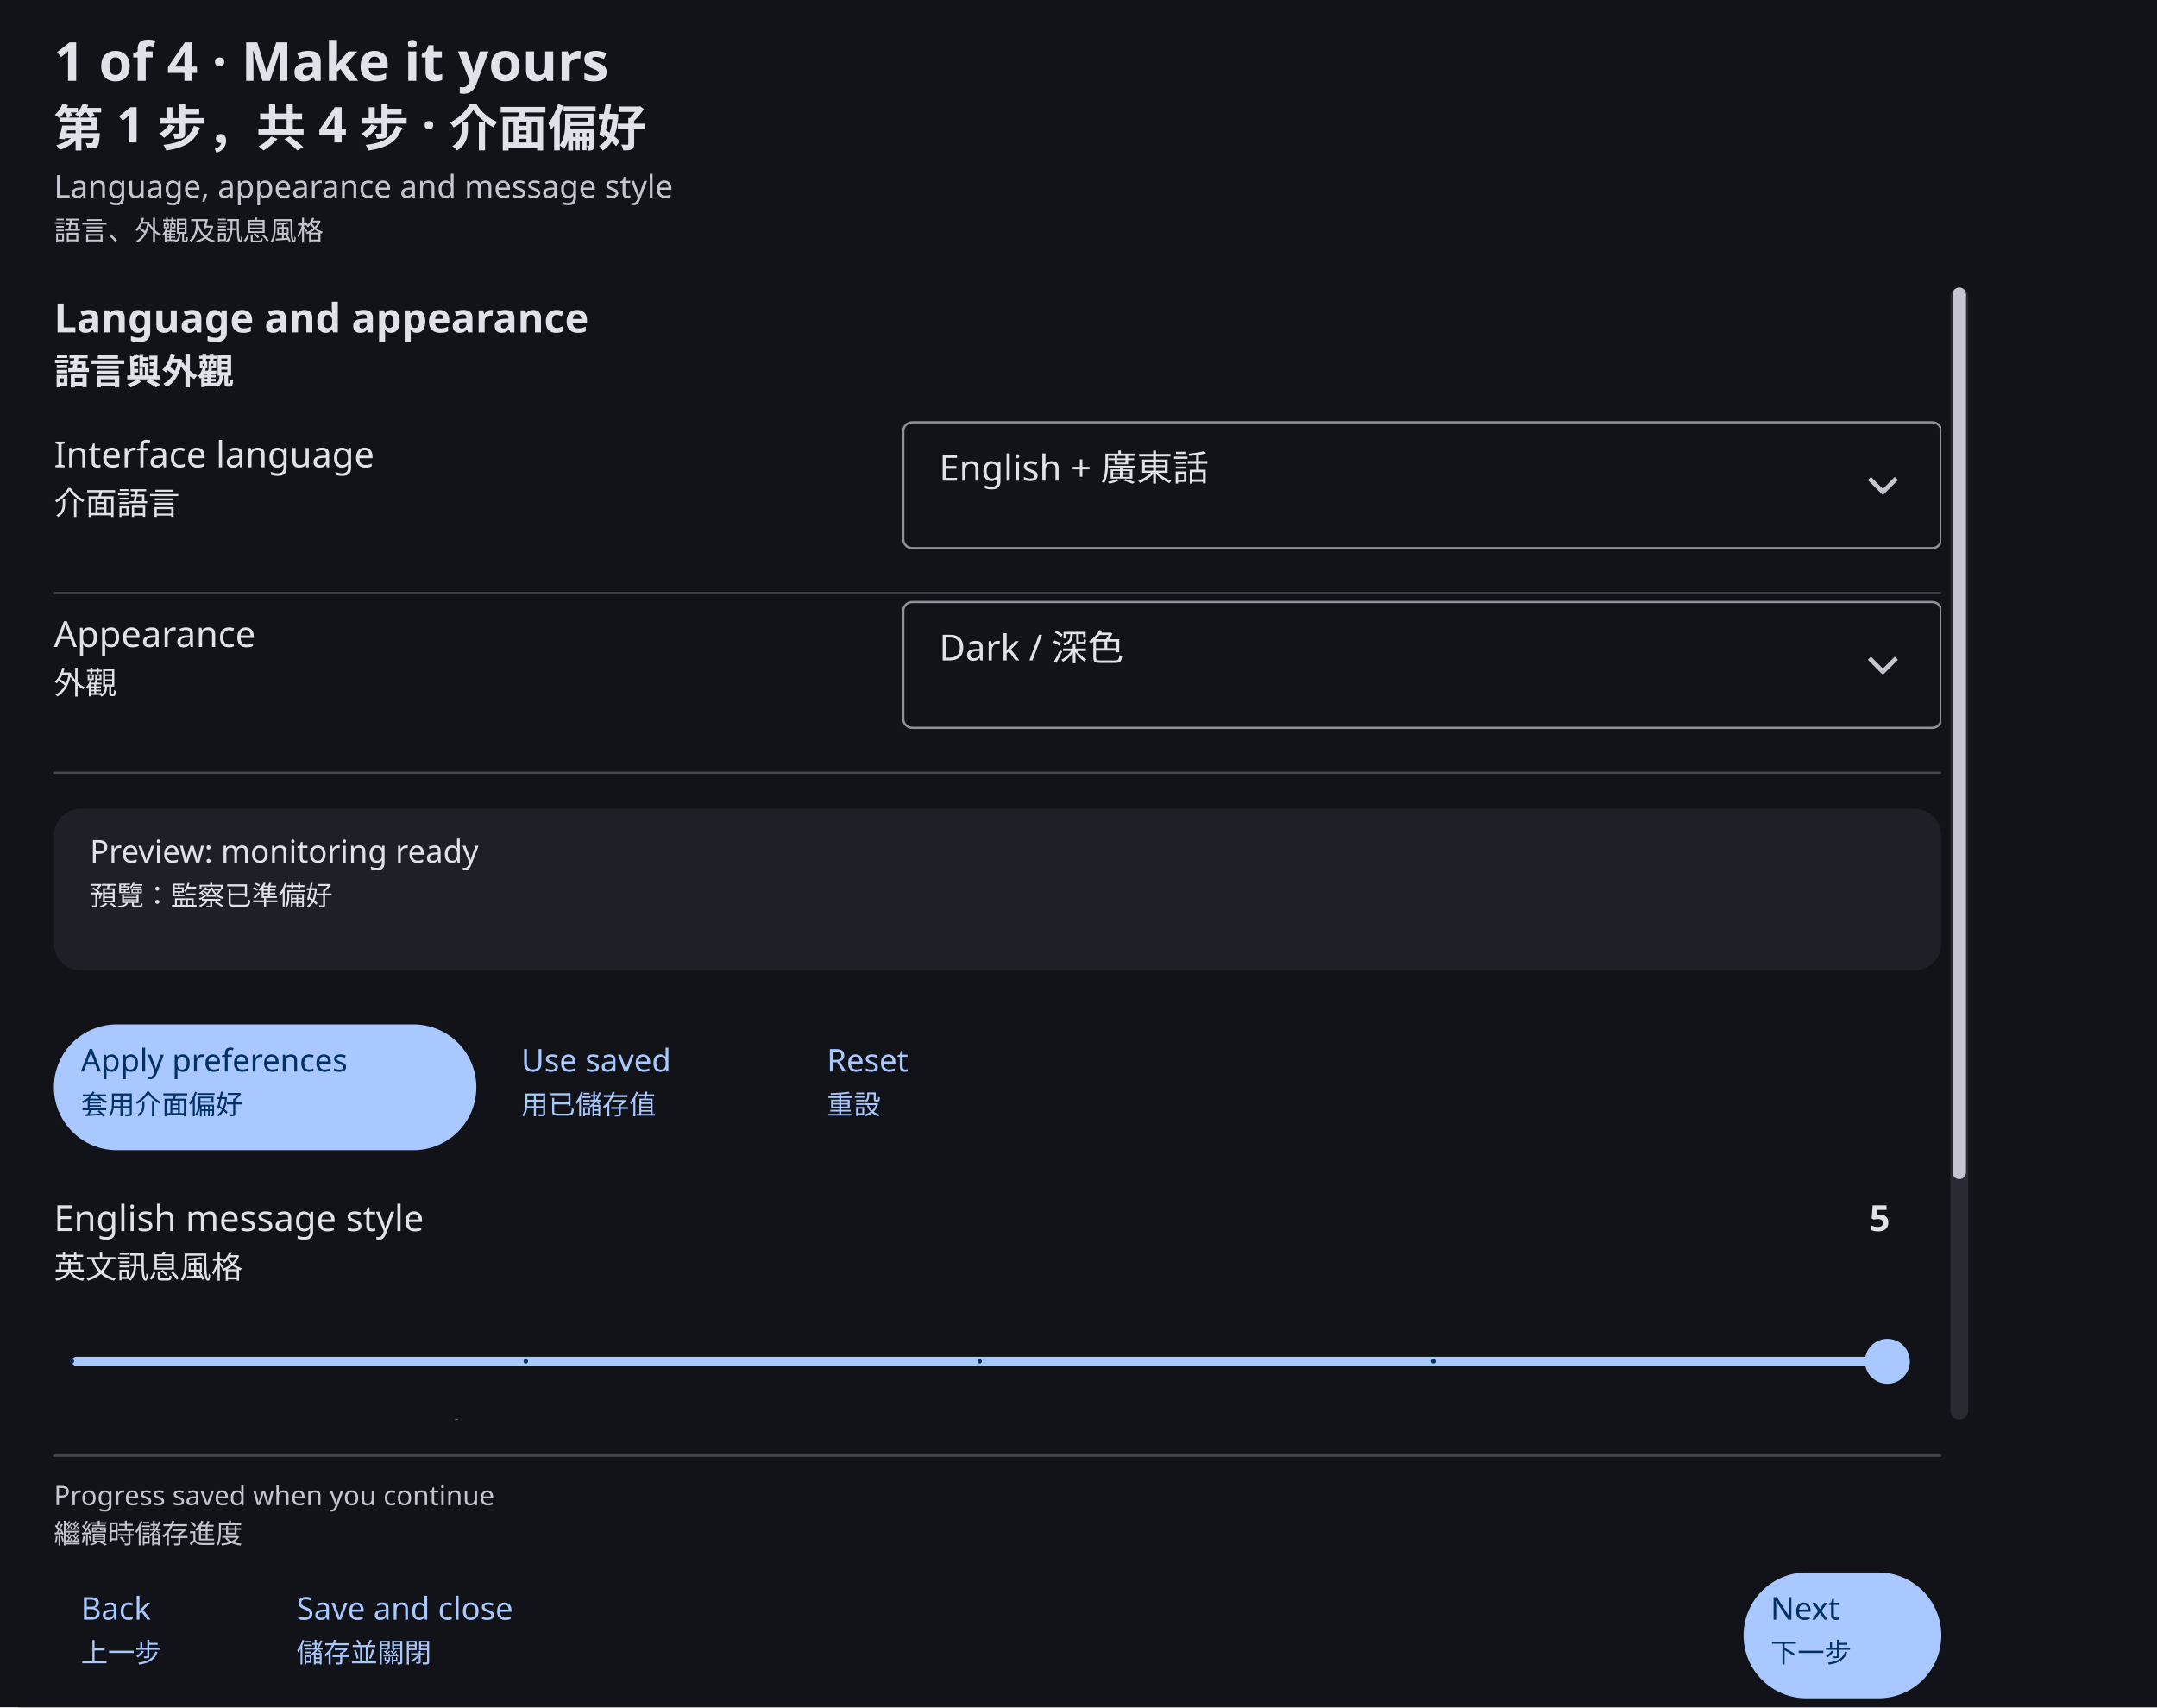
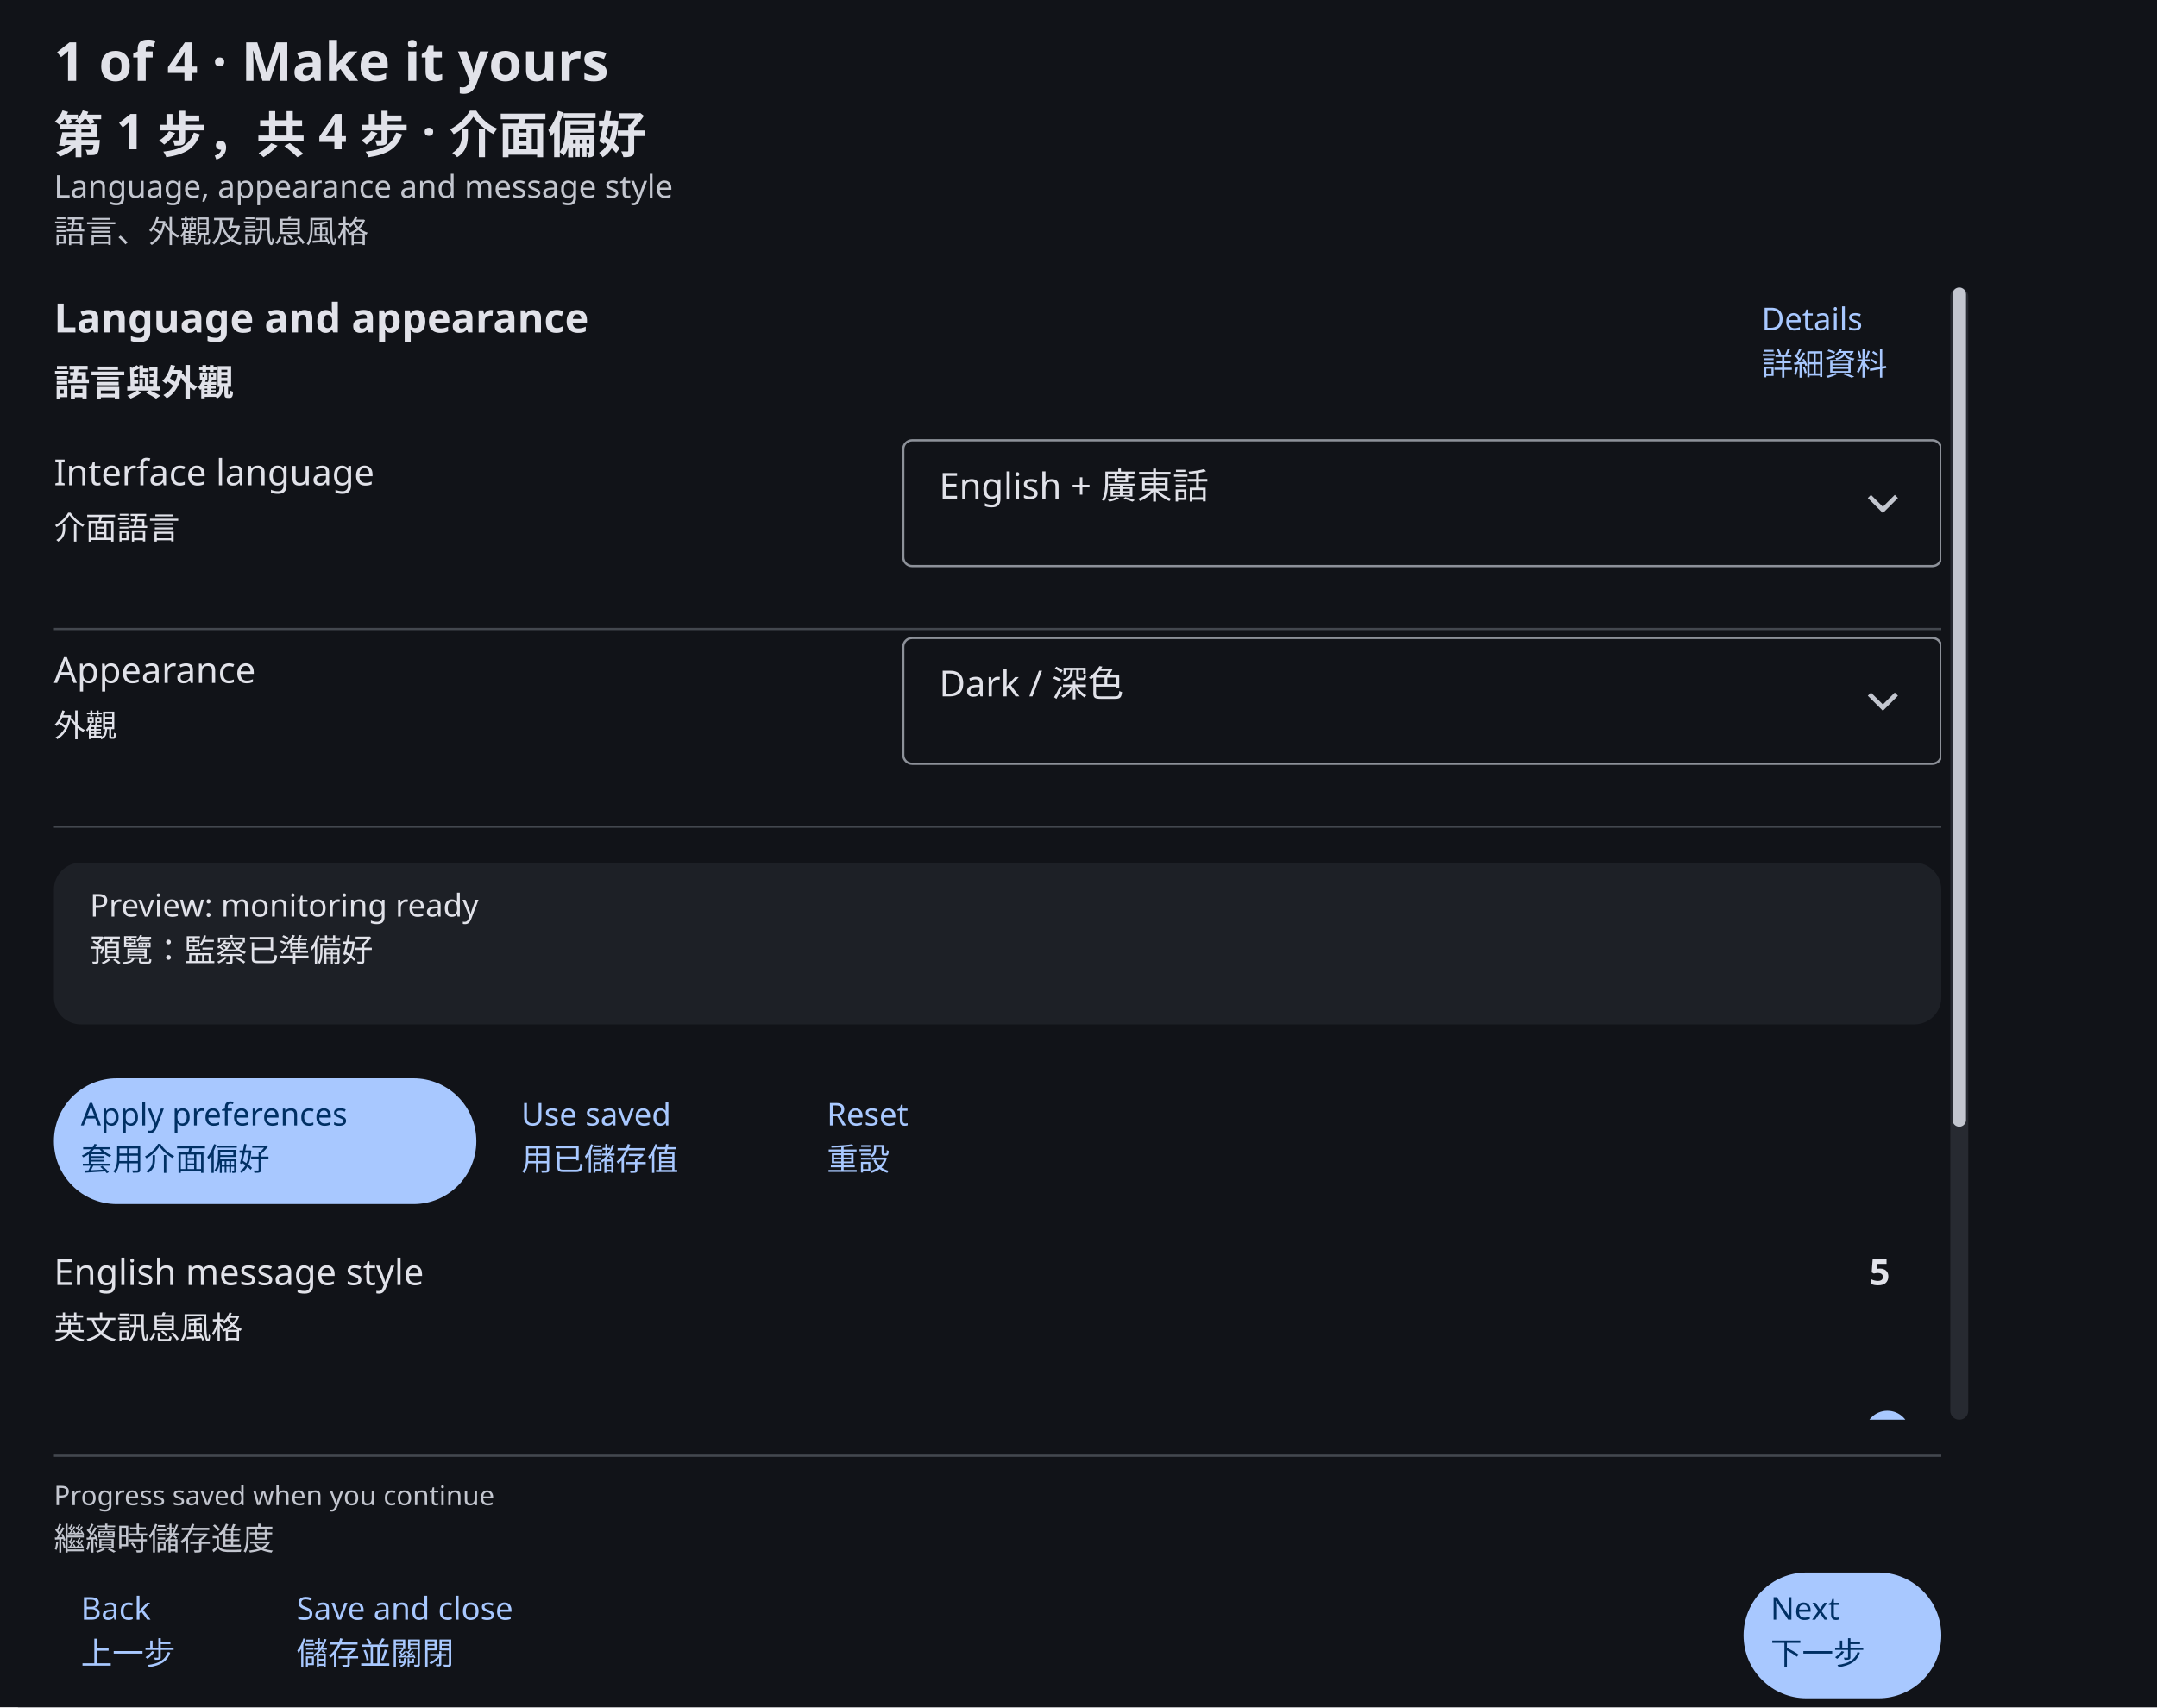
<svg xmlns="http://www.w3.org/2000/svg" width="960" height="760" viewBox="0 0 960 760">
  <rect x="0" y="0" width="960" height="760" rx="0" fill="#111318" />
  <text x="24" y="36" fill="#E1E2E9" font-family="Segoe UI,Microsoft JhengHei,sans-serif" font-size="24" font-weight="600">1 of 4 · Make it yours</text>
-   <text x="24" y="65" fill="#E1E2E9" font-family="Segoe UI,Microsoft JhengHei,sans-serif" font-size="22" font-weight="600">第 1 步，共 4 步 · 介面偏好</text>
+   <text x="24" y="68" fill="#E1E2E9" font-family="Segoe UI,Microsoft JhengHei,sans-serif" font-size="22" font-weight="600">第 1 步，共 4 步 · 介面偏好</text>
  <text x="24" y="88" fill="#C3C6CF" font-family="Segoe UI,Microsoft JhengHei,sans-serif" font-size="14" font-weight="400">Language, appearance and message style</text>
-   <text x="24" y="107" fill="#C3C6CF" font-family="Segoe UI,Microsoft JhengHei,sans-serif" font-size="12" font-weight="400">語言、外觀及訊息風格</text>
+   <text x="24" y="108" fill="#C3C6CF" font-family="Segoe UI,Microsoft JhengHei,sans-serif" font-size="14" font-weight="400">語言、外觀及訊息風格</text>
  <defs>
    <clipPath id="form">
      <rect x="24" y="128" width="840" height="504" />
    </clipPath>
  </defs>
  <g clip-path="url(#form)">
    <g transform="translate(0 0)">
      <text x="24" y="148" fill="#E1E2E9" font-family="Segoe UI,Microsoft JhengHei,sans-serif" font-size="18" font-weight="600">Language and appearance</text>
-       <text x="24" y="171" fill="#E1E2E9" font-family="Segoe UI,Microsoft JhengHei,sans-serif" font-size="16" font-weight="600">語言與外觀</text>
-       <text x="24" y="208" fill="#E1E2E9" font-family="Segoe UI,Microsoft JhengHei,sans-serif" font-size="16" font-weight="500">Interface language</text>
-       <text x="24" y="229" fill="#E1E2E9" font-family="Segoe UI,Microsoft JhengHei,sans-serif" font-size="14" font-weight="500">介面語言</text>
-       <rect x="402.0" y="188" width="462" height="56" rx="4" fill="#111318" stroke="#8D9199" />
-       <text x="418.0" y="214" fill="#E1E2E9" font-family="Segoe UI,Microsoft JhengHei,sans-serif" font-size="16" font-weight="400">English + 廣東話</text>
-       <path d="M832.0 213.0l6 6 6 -6" fill="none" stroke="#C3C6CF" stroke-width="2" />
-       <path d="M24 264H864" stroke="#43474E" />
-       <text x="24" y="288" fill="#E1E2E9" font-family="Segoe UI,Microsoft JhengHei,sans-serif" font-size="16" font-weight="500">Appearance</text>
-       <text x="24" y="309" fill="#E1E2E9" font-family="Segoe UI,Microsoft JhengHei,sans-serif" font-size="14" font-weight="500">外觀</text>
-       <rect x="402.0" y="268" width="462" height="56" rx="4" fill="#111318" stroke="#8D9199" />
-       <text x="418.0" y="294" fill="#E1E2E9" font-family="Segoe UI,Microsoft JhengHei,sans-serif" font-size="16" font-weight="400">Dark / 深色</text>
-       <path d="M832.0 293.0l6 6 6 -6" fill="none" stroke="#C3C6CF" stroke-width="2" />
-       <path d="M24 344H864" stroke="#43474E" />
-       <rect x="24" y="360" width="840" height="72" rx="12" fill="#1D2026" />
-       <text x="40" y="384" fill="#E1E2E9" font-family="Segoe UI,Microsoft JhengHei,sans-serif" font-size="14" font-weight="400">Preview: monitoring ready</text>
-       <text x="40" y="403" fill="#E1E2E9" font-family="Segoe UI,Microsoft JhengHei,sans-serif" font-size="12" font-weight="400">預覽：監察已準備好</text>
-       <rect x="24" y="456" width="188" height="56" rx="28.0" fill="#A8C8FF" />
-       <text x="36" y="477" fill="#003064" font-family="Segoe UI,Microsoft JhengHei,sans-serif" font-size="14" font-weight="500">Apply preferences</text>
-       <text x="36" y="496" fill="#003064" font-family="Segoe UI,Microsoft JhengHei,sans-serif" font-size="12" font-weight="500">套用介面偏好</text>
-       <text x="232" y="477" fill="#A8C8FF" font-family="Segoe UI,Microsoft JhengHei,sans-serif" font-size="14" font-weight="500">Use saved</text>
-       <text x="232" y="496" fill="#A8C8FF" font-family="Segoe UI,Microsoft JhengHei,sans-serif" font-size="12" font-weight="500">用已儲存值</text>
-       <text x="368" y="477" fill="#A8C8FF" font-family="Segoe UI,Microsoft JhengHei,sans-serif" font-size="14" font-weight="500">Reset</text>
-       <text x="368" y="496" fill="#A8C8FF" font-family="Segoe UI,Microsoft JhengHei,sans-serif" font-size="12" font-weight="500">重設</text>
-       <text x="24" y="548" fill="#E1E2E9" font-family="Segoe UI,Microsoft JhengHei,sans-serif" font-size="16" font-weight="500">English message style</text>
-       <text x="24" y="569" fill="#E1E2E9" font-family="Segoe UI,Microsoft JhengHei,sans-serif" font-size="14" font-weight="500">英文訊息風格</text>
-       <text x="832" y="548" fill="#E1E2E9" font-family="Segoe UI,Microsoft JhengHei,sans-serif" font-size="16" font-weight="600">5</text>
-       <rect x="32" y="604" width="808" height="4" rx="2" fill="#19467F" />
-       <rect x="32" y="604" width="808" height="4" rx="2" fill="#A8C8FF" />
-       <rect x="31.0" y="605" width="2" height="2" rx="1" fill="#003064" />
-       <rect x="233.0" y="605" width="2" height="2" rx="1" fill="#003064" />
-       <rect x="435.0" y="605" width="2" height="2" rx="1" fill="#003064" />
-       <rect x="637.0" y="605" width="2" height="2" rx="1" fill="#003064" />
-       <rect x="839.0" y="605" width="2" height="2" rx="1" fill="#003064" />
-       <rect x="830" y="596" width="20" height="20" rx="10" fill="#A8C8FF" />
-       <text x="24" y="644" fill="#E1E2E9" font-family="Segoe UI,Microsoft JhengHei,sans-serif" font-size="16" font-weight="500">Cantonese message style</text>
-       <text x="24" y="665" fill="#E1E2E9" font-family="Segoe UI,Microsoft JhengHei,sans-serif" font-size="14" font-weight="500">廣東話訊息風格</text>
-       <text x="832" y="644" fill="#E1E2E9" font-family="Segoe UI,Microsoft JhengHei,sans-serif" font-size="16" font-weight="600">5</text>
-       <rect x="32" y="700" width="808" height="4" rx="2" fill="#19467F" />
-       <rect x="32" y="700" width="808" height="4" rx="2" fill="#A8C8FF" />
-       <rect x="31.0" y="701" width="2" height="2" rx="1" fill="#003064" />
-       <rect x="233.0" y="701" width="2" height="2" rx="1" fill="#003064" />
-       <rect x="435.0" y="701" width="2" height="2" rx="1" fill="#003064" />
-       <rect x="637.0" y="701" width="2" height="2" rx="1" fill="#003064" />
-       <rect x="839.0" y="701" width="2" height="2" rx="1" fill="#003064" />
-       <rect x="830" y="692" width="20" height="20" rx="10" fill="#A8C8FF" />
-       <text x="24" y="740" fill="#C3C6CF" font-family="Segoe UI,Microsoft JhengHei,sans-serif" font-size="12" font-weight="400">Message style applies to this setup</text>
-       <text x="24" y="757" fill="#C3C6CF" font-family="Segoe UI,Microsoft JhengHei,sans-serif" font-size="12" font-weight="400">訊息風格套用於此設定流程</text>
+       <text x="24" y="176" fill="#E1E2E9" font-family="Segoe UI,Microsoft JhengHei,sans-serif" font-size="16" font-weight="600">語言與外觀</text>
+       <text x="784" y="147" fill="#A8C8FF" font-family="Segoe UI,Microsoft JhengHei,sans-serif" font-size="14" font-weight="500">Details</text>
+       <text x="784" y="167" fill="#A8C8FF" font-family="Segoe UI,Microsoft JhengHei,sans-serif" font-size="14" font-weight="500">詳細資料</text>
+       <text x="24" y="216" fill="#E1E2E9" font-family="Segoe UI,Microsoft JhengHei,sans-serif" font-size="16" font-weight="500">Interface language</text>
+       <text x="24" y="240" fill="#E1E2E9" font-family="Segoe UI,Microsoft JhengHei,sans-serif" font-size="14" font-weight="500">介面語言</text>
+       <rect x="402.0" y="196" width="462" height="56" rx="4" fill="#111318" stroke="#8D9199" />
+       <text x="418.0" y="222" fill="#E1E2E9" font-family="Segoe UI,Microsoft JhengHei,sans-serif" font-size="16" font-weight="400">English + 廣東話</text>
+       <path d="M832.0 221.0l6 6 6 -6" fill="none" stroke="#C3C6CF" stroke-width="2" />
+       <path d="M24 280H864" stroke="#43474E" />
+       <text x="24" y="304" fill="#E1E2E9" font-family="Segoe UI,Microsoft JhengHei,sans-serif" font-size="16" font-weight="500">Appearance</text>
+       <text x="24" y="328" fill="#E1E2E9" font-family="Segoe UI,Microsoft JhengHei,sans-serif" font-size="14" font-weight="500">外觀</text>
+       <rect x="402.0" y="284" width="462" height="56" rx="4" fill="#111318" stroke="#8D9199" />
+       <text x="418.0" y="310" fill="#E1E2E9" font-family="Segoe UI,Microsoft JhengHei,sans-serif" font-size="16" font-weight="400">Dark / 深色</text>
+       <path d="M832.0 309.0l6 6 6 -6" fill="none" stroke="#C3C6CF" stroke-width="2" />
+       <path d="M24 368H864" stroke="#43474E" />
+       <rect x="24" y="384" width="840" height="72" rx="12" fill="#1D2026" />
+       <text x="40" y="408" fill="#E1E2E9" font-family="Segoe UI,Microsoft JhengHei,sans-serif" font-size="14" font-weight="400">Preview: monitoring ready</text>
+       <text x="40" y="428" fill="#E1E2E9" font-family="Segoe UI,Microsoft JhengHei,sans-serif" font-size="14" font-weight="400">預覽：監察已準備好</text>
+       <rect x="24" y="480" width="188" height="56" rx="28.0" fill="#A8C8FF" />
+       <text x="36" y="501" fill="#003064" font-family="Segoe UI,Microsoft JhengHei,sans-serif" font-size="14" font-weight="500">Apply preferences</text>
+       <text x="36" y="521" fill="#003064" font-family="Segoe UI,Microsoft JhengHei,sans-serif" font-size="14" font-weight="500">套用介面偏好</text>
+       <text x="232" y="501" fill="#A8C8FF" font-family="Segoe UI,Microsoft JhengHei,sans-serif" font-size="14" font-weight="500">Use saved</text>
+       <text x="232" y="521" fill="#A8C8FF" font-family="Segoe UI,Microsoft JhengHei,sans-serif" font-size="14" font-weight="500">用已儲存值</text>
+       <text x="368" y="501" fill="#A8C8FF" font-family="Segoe UI,Microsoft JhengHei,sans-serif" font-size="14" font-weight="500">Reset</text>
+       <text x="368" y="521" fill="#A8C8FF" font-family="Segoe UI,Microsoft JhengHei,sans-serif" font-size="14" font-weight="500">重設</text>
+       <text x="24" y="572" fill="#E1E2E9" font-family="Segoe UI,Microsoft JhengHei,sans-serif" font-size="16" font-weight="500">English message style</text>
+       <text x="24" y="596" fill="#E1E2E9" font-family="Segoe UI,Microsoft JhengHei,sans-serif" font-size="14" font-weight="500">英文訊息風格</text>
+       <text x="832" y="572" fill="#E1E2E9" font-family="Segoe UI,Microsoft JhengHei,sans-serif" font-size="16" font-weight="600">5</text>
+       <rect x="32" y="636" width="808" height="4" rx="2" fill="#19467F" />
+       <rect x="32" y="636" width="808" height="4" rx="2" fill="#A8C8FF" />
+       <rect x="31.0" y="637" width="2" height="2" rx="1" fill="#003064" />
+       <rect x="233.0" y="637" width="2" height="2" rx="1" fill="#003064" />
+       <rect x="435.0" y="637" width="2" height="2" rx="1" fill="#003064" />
+       <rect x="637.0" y="637" width="2" height="2" rx="1" fill="#003064" />
+       <rect x="839.0" y="637" width="2" height="2" rx="1" fill="#003064" />
+       <rect x="830" y="628" width="20" height="20" rx="10" fill="#A8C8FF" />
+       <text x="24" y="676" fill="#E1E2E9" font-family="Segoe UI,Microsoft JhengHei,sans-serif" font-size="16" font-weight="500">Cantonese message style</text>
+       <text x="24" y="700" fill="#E1E2E9" font-family="Segoe UI,Microsoft JhengHei,sans-serif" font-size="14" font-weight="500">廣東話訊息風格</text>
+       <text x="832" y="676" fill="#E1E2E9" font-family="Segoe UI,Microsoft JhengHei,sans-serif" font-size="16" font-weight="600">5</text>
+       <rect x="32" y="740" width="808" height="4" rx="2" fill="#19467F" />
+       <rect x="32" y="740" width="808" height="4" rx="2" fill="#A8C8FF" />
+       <rect x="31.0" y="741" width="2" height="2" rx="1" fill="#003064" />
+       <rect x="233.0" y="741" width="2" height="2" rx="1" fill="#003064" />
+       <rect x="435.0" y="741" width="2" height="2" rx="1" fill="#003064" />
+       <rect x="637.0" y="741" width="2" height="2" rx="1" fill="#003064" />
+       <rect x="839.0" y="741" width="2" height="2" rx="1" fill="#003064" />
+       <rect x="830" y="732" width="20" height="20" rx="10" fill="#A8C8FF" />
+       <text x="24" y="780" fill="#C3C6CF" font-family="Segoe UI,Microsoft JhengHei,sans-serif" font-size="12" font-weight="400">Message style applies to this setup</text>
+       <text x="24" y="800" fill="#C3C6CF" font-family="Segoe UI,Microsoft JhengHei,sans-serif" font-size="14" font-weight="400">訊息風格套用於此設定流程</text>
    </g>
  </g>
  <rect x="868" y="128" width="8" height="504" rx="4" fill="#272A31" />
-   <rect x="869" y="128.0" width="6" height="396.9" rx="3" fill="#C3C6CF" />
+   <rect x="869" y="128.0" width="6" height="373.553" rx="3" fill="#C3C6CF" />
  <rect x="8" y="648" width="952" height="112" rx="0" fill="#111318" />
  <path d="M24 648H864" stroke="#43474E" />
  <text x="24" y="670" fill="#C3C6CF" font-family="Segoe UI,Microsoft JhengHei,sans-serif" font-size="12" font-weight="400">Progress saved when you continue</text>
-   <text x="24" y="687" fill="#C3C6CF" font-family="Segoe UI,Microsoft JhengHei,sans-serif" font-size="12" font-weight="400">繼續時儲存進度</text>
+   <text x="24" y="690" fill="#C3C6CF" font-family="Segoe UI,Microsoft JhengHei,sans-serif" font-size="14" font-weight="400">繼續時儲存進度</text>
  <text x="36" y="721" fill="#A8C8FF" font-family="Segoe UI,Microsoft JhengHei,sans-serif" font-size="14" font-weight="500">Back</text>
-   <text x="36" y="740" fill="#A8C8FF" font-family="Segoe UI,Microsoft JhengHei,sans-serif" font-size="12" font-weight="500">上一步</text>
+   <text x="36" y="741" fill="#A8C8FF" font-family="Segoe UI,Microsoft JhengHei,sans-serif" font-size="14" font-weight="500">上一步</text>
  <text x="132" y="721" fill="#A8C8FF" font-family="Segoe UI,Microsoft JhengHei,sans-serif" font-size="14" font-weight="500">Save and close</text>
-   <text x="132" y="740" fill="#A8C8FF" font-family="Segoe UI,Microsoft JhengHei,sans-serif" font-size="12" font-weight="500">儲存並關閉</text>
+   <text x="132" y="741" fill="#A8C8FF" font-family="Segoe UI,Microsoft JhengHei,sans-serif" font-size="14" font-weight="500">儲存並關閉</text>
  <rect x="776" y="700" width="88" height="56" rx="28.0" fill="#A8C8FF" />
  <text x="788" y="721" fill="#003064" font-family="Segoe UI,Microsoft JhengHei,sans-serif" font-size="14" font-weight="500">Next</text>
-   <text x="788" y="740" fill="#003064" font-family="Segoe UI,Microsoft JhengHei,sans-serif" font-size="12" font-weight="500">下一步</text>
+   <text x="788" y="741" fill="#003064" font-family="Segoe UI,Microsoft JhengHei,sans-serif" font-size="14" font-weight="500">下一步</text>
</svg>
